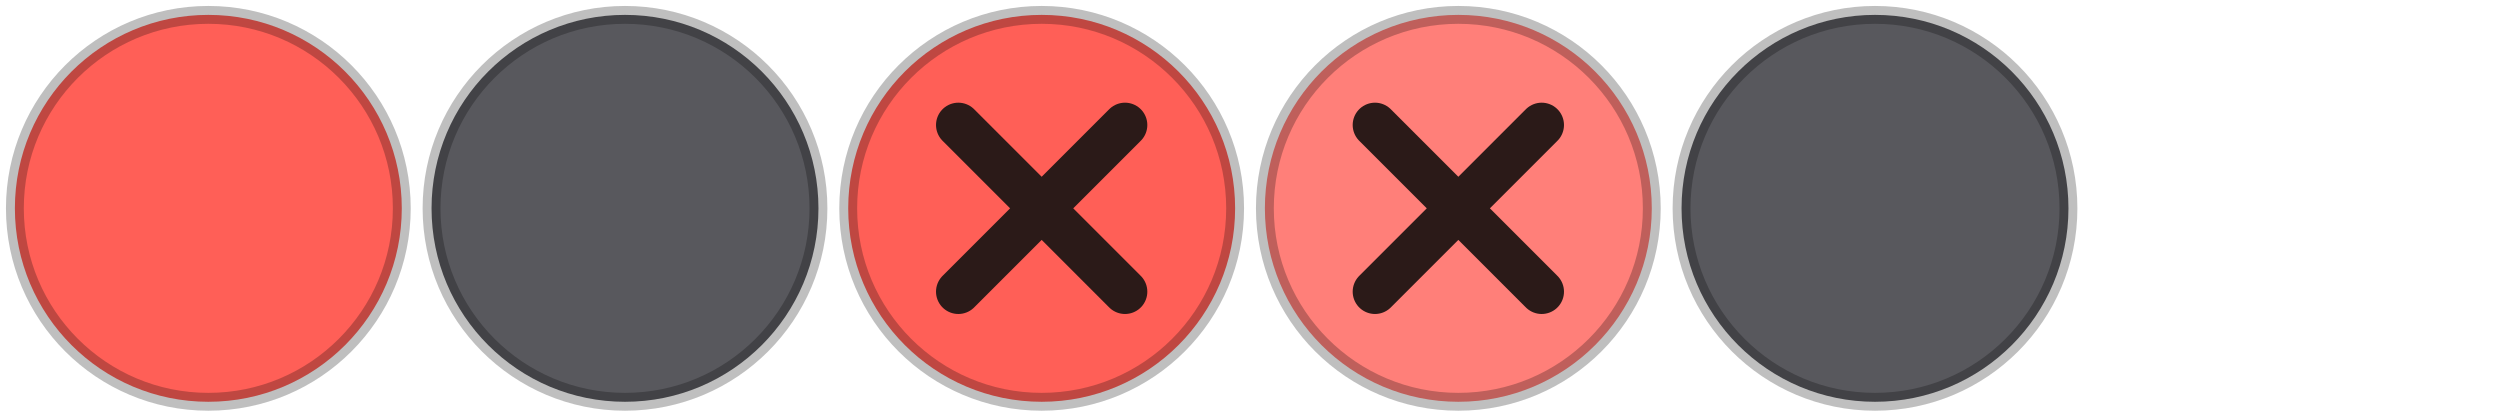
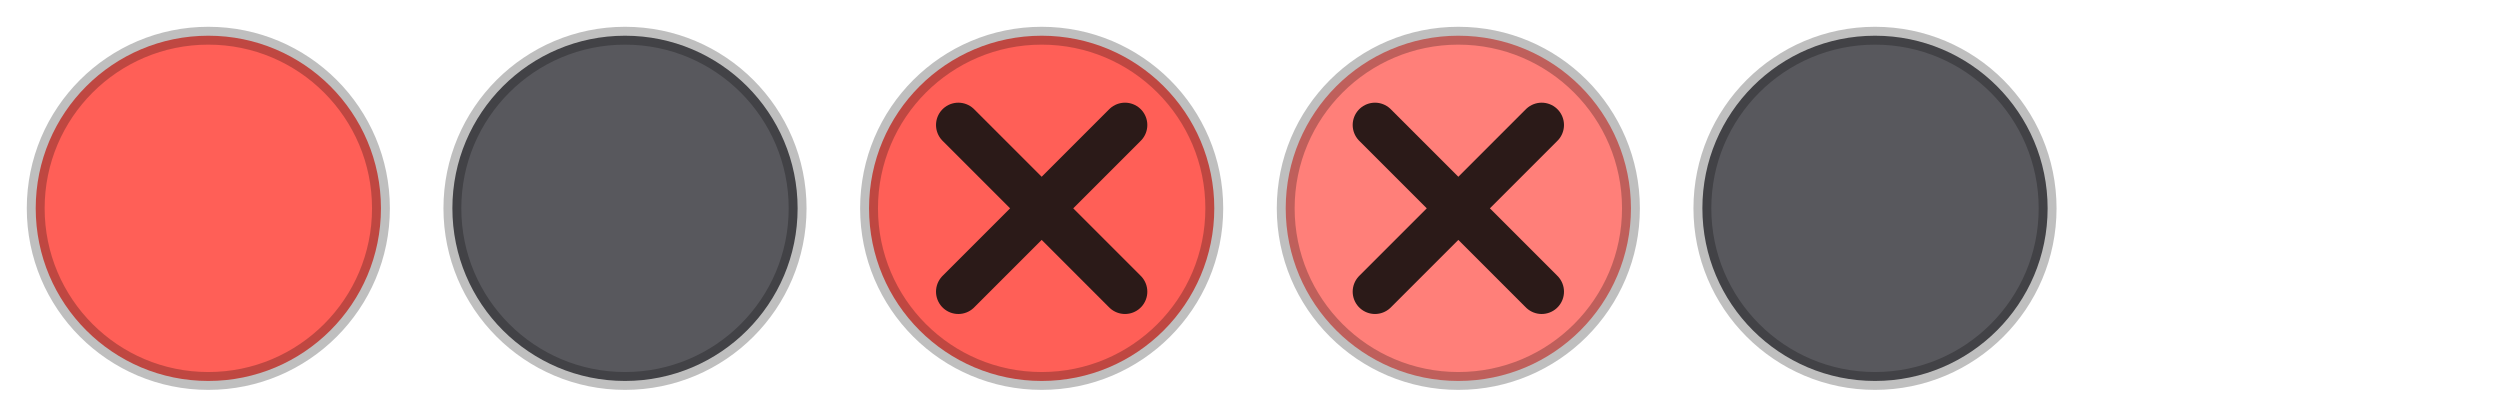
<svg xmlns="http://www.w3.org/2000/svg" width="84" height="14" viewBox="0 0 84 14">
  <g id="active-center">
    <g transform="translate(0,0)">
-       <circle cx="7" cy="7" r="6.5" fill="#ff5f57" />
-       <circle cx="7" cy="7" r="6.5" fill="none" stroke="#000" stroke-opacity="0.25" stroke-width="0.6" />
+       <circle cx="7" cy="7" r="5.8" fill="#ff5f57" />
+       <circle cx="7" cy="7" r="5.8" fill="none" stroke="#000" stroke-opacity="0.25" stroke-width="0.6" />
      <rect width="14" height="14" fill="#000" fill-opacity="0" />
    </g>
  </g>
  <g id="inactive-center">
    <g transform="translate(14,0)">
-       <circle cx="7" cy="7" r="6.5" fill="#58585d" />
-       <circle cx="7" cy="7" r="6.5" fill="none" stroke="#000" stroke-opacity="0.25" stroke-width="0.6" />
+       <circle cx="7" cy="7" r="5.8" fill="#58585d" />
+       <circle cx="7" cy="7" r="5.8" fill="none" stroke="#000" stroke-opacity="0.25" stroke-width="0.6" />
      <rect width="14" height="14" fill="#000" fill-opacity="0" />
    </g>
  </g>
  <g id="hover-center">
    <g transform="translate(28,0)">
-       <circle cx="7" cy="7" r="6.5" fill="#ff5f57" />
-       <circle cx="7" cy="7" r="6.5" fill="none" stroke="#000" stroke-opacity="0.25" stroke-width="0.6" />
+       <circle cx="7" cy="7" r="5.8" fill="#ff5f57" />
+       <circle cx="7" cy="7" r="5.8" fill="none" stroke="#000" stroke-opacity="0.25" stroke-width="0.6" />
      <path d="M4.2,4.2 L9.8,9.8 M9.8,4.2 L4.2,9.8" stroke="#2b1a18" stroke-width="1.5" stroke-linecap="round" fill="none" />
      <rect width="14" height="14" fill="#000" fill-opacity="0" />
    </g>
  </g>
  <g id="pressed-center">
    <g transform="translate(42,0)">
-       <circle cx="7" cy="7" r="6.5" fill="#ff5f57" opacity="0.8" />
-       <circle cx="7" cy="7" r="6.5" fill="none" stroke="#000" stroke-opacity="0.25" stroke-width="0.6" />
+       <circle cx="7" cy="7" r="5.8" fill="#ff5f57" opacity="0.8" />
+       <circle cx="7" cy="7" r="5.8" fill="none" stroke="#000" stroke-opacity="0.25" stroke-width="0.6" />
      <path d="M4.2,4.2 L9.8,9.8 M9.8,4.2 L4.2,9.8" stroke="#2b1a18" stroke-width="1.5" stroke-linecap="round" fill="none" />
      <rect width="14" height="14" fill="#000" fill-opacity="0" />
    </g>
  </g>
  <g id="deactivated-center">
    <g transform="translate(56,0)">
-       <circle cx="7" cy="7" r="6.5" fill="#58585d" />
-       <circle cx="7" cy="7" r="6.5" fill="none" stroke="#000" stroke-opacity="0.25" stroke-width="0.6" />
+       <circle cx="7" cy="7" r="5.8" fill="#58585d" />
+       <circle cx="7" cy="7" r="5.8" fill="none" stroke="#000" stroke-opacity="0.25" stroke-width="0.6" />
      <rect width="14" height="14" fill="#000" fill-opacity="0" />
    </g>
  </g>
</svg>
